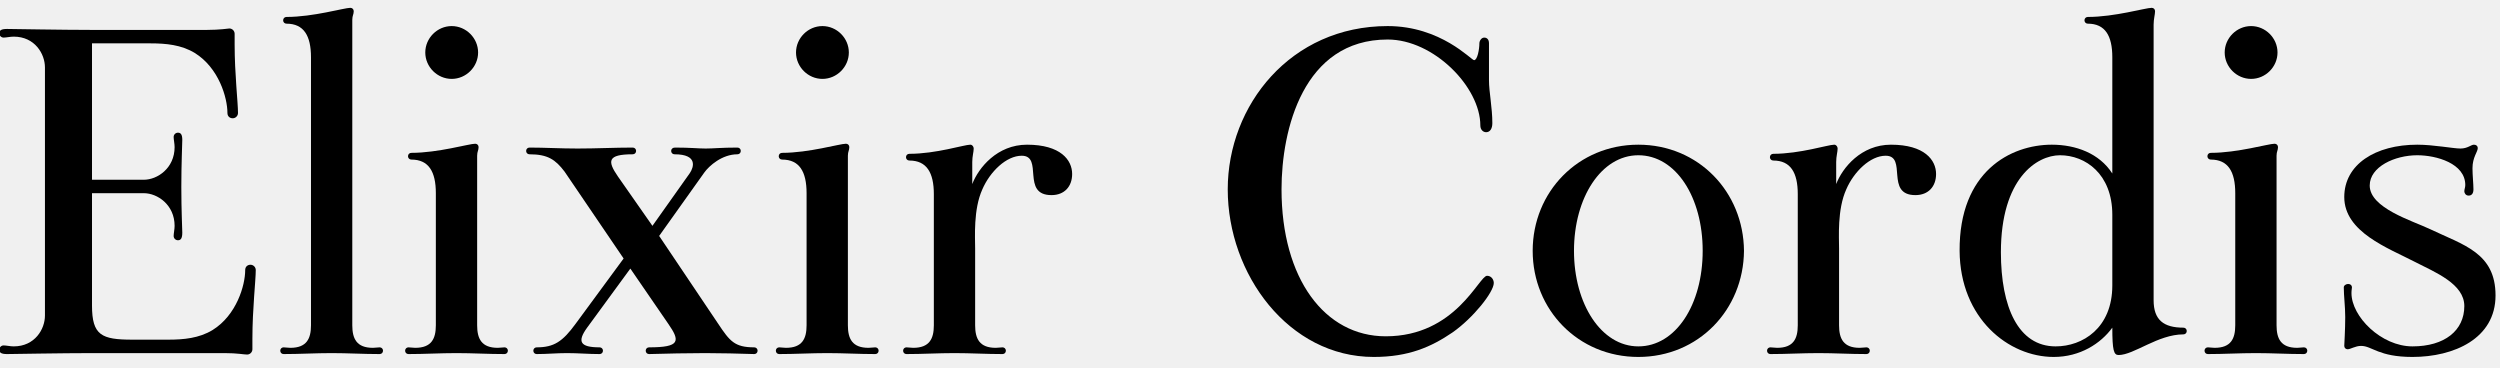
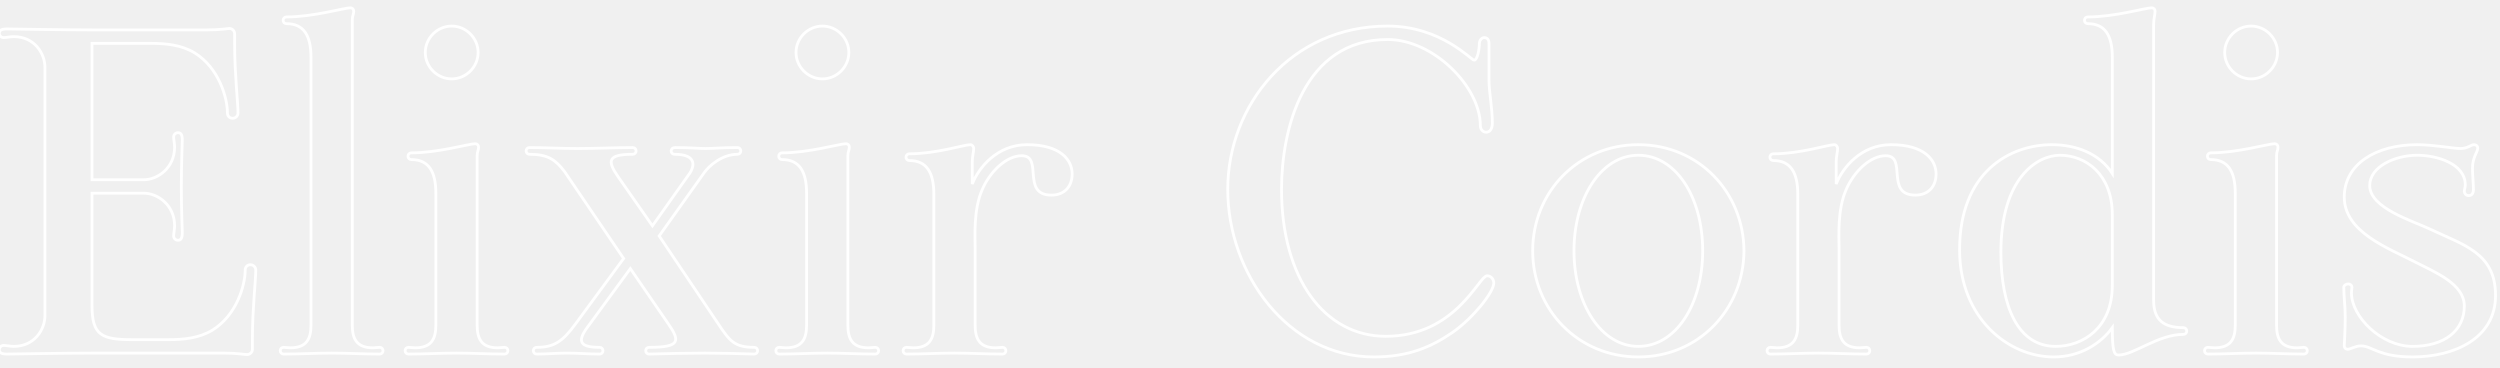
- <svg xmlns="http://www.w3.org/2000/svg" width="177px" height="26px" viewBox="0 0 177 26" version="1.1">
+ <svg xmlns="http://www.w3.org/2000/svg" id="svg-canvas" width="177px" height="26px" viewBox="0 0 177 26" version="1.1">
  <defs />
  <g id="Page-1" stroke="none" stroke-width="1" fill="none" fill-rule="evenodd">
    <g id="Artboard" transform="translate(-360, -139)" fill="#000000">
      <g id="elixir-cordis" transform="translate(359, 139)">
-         <path d="M0.952,24.762 C0.952,24.592 1.088,24.456 1.258,24.456 C1.428,24.456 1.734,24.524 1.972,24.524 C3.468,24.524 4.182,23.3 4.182,22.348 L4.182,4.77 C4.182,3.818 3.468,2.594 1.972,2.594 C1.734,2.594 1.428,2.662 1.258,2.662 C1.088,2.662 0.952,2.526 0.952,2.356 C0.952,2.152 1.088,2.05 1.496,2.05 C1.734,2.05 5.44,2.118 7.514,2.118 L15.64,2.118 C16.558,2.118 17.204,2.016 17.238,2.016 C17.442,2.016 17.612,2.186 17.612,2.39 L17.612,3.138 C17.612,5.246 17.85,7.252 17.85,8 C17.85,8.204 17.68,8.374 17.476,8.374 C17.272,8.374 17.102,8.238 17.102,8 C17.102,6.912 16.49,4.804 14.79,3.75 C13.838,3.172 12.75,3.07 11.662,3.07 L7.514,3.07 L7.514,12.726 L11.186,12.726 C12.138,12.726 13.362,11.91 13.362,10.414 C13.362,10.176 13.294,9.87 13.294,9.7 C13.294,9.53 13.43,9.394 13.6,9.394 C13.804,9.394 13.906,9.53 13.906,9.904 C13.906,10.176 13.838,11.604 13.838,13.236 C13.838,14.902 13.906,16.228 13.906,16.466 C13.906,16.874 13.804,17.01 13.6,17.01 C13.43,17.01 13.294,16.874 13.294,16.704 C13.294,16.534 13.362,16.228 13.362,15.99 C13.362,14.494 12.138,13.678 11.186,13.678 L7.514,13.678 L7.514,21.634 C7.514,23.742 8.194,24.048 10.37,24.048 L12.92,24.048 C14.008,24.048 15.096,23.946 16.048,23.368 C17.748,22.314 18.36,20.206 18.36,19.118 C18.36,18.88 18.53,18.744 18.734,18.744 C18.938,18.744 19.108,18.914 19.108,19.118 C19.108,19.866 18.87,21.872 18.87,23.98 L18.87,24.728 C18.87,24.932 18.7,25.102 18.496,25.102 C18.258,25.102 17.816,25 16.898,25 L7.514,25 C5.44,25 1.734,25.068 1.496,25.068 C1.088,25.068 0.952,24.966 0.952,24.762 Z" id="Path" />
-         <path d="M20.842,24.83 C20.842,24.694 20.944,24.592 21.08,24.592 C21.216,24.592 21.386,24.626 21.556,24.626 C22.712,24.626 23.018,23.98 23.018,23.028 L23.018,4.056 C23.018,2.526 22.508,1.676 21.284,1.676 C21.148,1.676 21.046,1.574 21.046,1.438 C21.046,1.302 21.148,1.2 21.284,1.2 C23.188,1.2 25.364,0.554 25.806,0.554 C25.942,0.554 26.044,0.656 26.044,0.792 C26.044,1.03 25.942,1.098 25.942,1.404 L25.942,23.028 C25.942,23.98 26.248,24.626 27.404,24.626 C27.574,24.626 27.744,24.592 27.88,24.592 C28.016,24.592 28.118,24.694 28.118,24.83 C28.118,24.966 28.016,25.068 27.88,25.068 C26.724,25.068 25.602,25 24.48,25 C23.358,25 22.202,25.068 21.08,25.068 C20.944,25.068 20.842,24.966 20.842,24.83 Z" id="Path" />
-         <path d="M32.98,5.586 C31.96,5.586 31.11,4.736 31.11,3.716 C31.11,2.696 31.96,1.846 32.98,1.846 C34,1.846 34.85,2.696 34.85,3.716 C34.85,4.736 34,5.586 32.98,5.586 Z M29.682,24.83 C29.682,24.694 29.784,24.592 29.92,24.592 C30.056,24.592 30.226,24.626 30.396,24.626 C31.552,24.626 31.858,23.98 31.858,23.028 L31.858,13.678 C31.858,12.148 31.348,11.298 30.124,11.298 C29.988,11.298 29.886,11.196 29.886,11.06 C29.886,10.924 29.988,10.822 30.124,10.822 C32.028,10.822 34.204,10.176 34.646,10.176 C34.782,10.176 34.884,10.278 34.884,10.414 C34.884,10.652 34.782,10.72 34.782,11.026 L34.782,23.028 C34.782,23.98 35.088,24.626 36.244,24.626 C36.414,24.626 36.584,24.592 36.72,24.592 C36.856,24.592 36.958,24.694 36.958,24.83 C36.958,24.966 36.856,25.068 36.72,25.068 C35.564,25.068 34.442,25 33.32,25 C32.198,25 31.042,25.068 29.92,25.068 C29.784,25.068 29.682,24.966 29.682,24.83 Z" id="Combined-Shape" />
-         <path d="M38.25,10.686 C38.25,10.55 38.352,10.448 38.488,10.448 C39.542,10.448 40.698,10.516 41.888,10.516 C43.214,10.516 44.54,10.448 45.798,10.448 C45.934,10.448 46.036,10.55 46.036,10.686 C46.036,10.822 45.934,10.924 45.798,10.924 C43.996,10.924 43.996,11.4 44.744,12.488 L47.192,15.99 L49.844,12.25 C50.116,11.842 50.422,10.924 48.756,10.924 C48.62,10.924 48.518,10.822 48.518,10.686 C48.518,10.55 48.62,10.448 48.79,10.448 C49.878,10.448 50.422,10.516 50.966,10.516 C51.51,10.516 52.088,10.448 53.21,10.448 C53.346,10.448 53.448,10.55 53.448,10.686 C53.448,10.822 53.346,10.924 53.21,10.924 C52.122,10.924 51.204,11.74 50.864,12.216 L47.668,16.704 L51.85,22.926 C52.666,24.15 53.006,24.592 54.4,24.592 C54.536,24.592 54.638,24.694 54.638,24.83 C54.638,24.966 54.536,25.068 54.4,25.068 C53.244,25.034 52.088,25 50.932,25 C49.606,25 48.28,25.034 46.954,25.068 C46.818,25.068 46.716,24.966 46.716,24.83 C46.716,24.694 46.818,24.592 46.954,24.592 C49.164,24.592 49.164,24.15 48.314,22.926 L45.628,19.016 L42.568,23.198 C41.854,24.184 42.058,24.592 43.452,24.592 C43.588,24.592 43.69,24.694 43.69,24.83 C43.69,24.966 43.588,25.068 43.452,25.068 C42.67,25.068 41.922,25 41.14,25 C40.426,25 39.712,25.068 38.998,25.068 C38.862,25.068 38.76,24.966 38.76,24.83 C38.76,24.694 38.862,24.592 38.998,24.592 C40.222,24.592 40.834,24.184 41.752,22.926 L45.152,18.302 L40.97,12.148 C40.324,11.298 39.78,10.924 38.488,10.924 C38.352,10.924 38.25,10.822 38.25,10.686 Z" id="Path" />
-         <path d="M59.228,5.586 C58.208,5.586 57.358,4.736 57.358,3.716 C57.358,2.696 58.208,1.846 59.228,1.846 C60.248,1.846 61.098,2.696 61.098,3.716 C61.098,4.736 60.248,5.586 59.228,5.586 Z M55.93,24.83 C55.93,24.694 56.032,24.592 56.168,24.592 C56.304,24.592 56.474,24.626 56.644,24.626 C57.8,24.626 58.106,23.98 58.106,23.028 L58.106,13.678 C58.106,12.148 57.596,11.298 56.372,11.298 C56.236,11.298 56.134,11.196 56.134,11.06 C56.134,10.924 56.236,10.822 56.372,10.822 C58.276,10.822 60.452,10.176 60.894,10.176 C61.03,10.176 61.132,10.278 61.132,10.414 C61.132,10.652 61.03,10.72 61.03,11.026 L61.03,23.028 C61.03,23.98 61.336,24.626 62.492,24.626 C62.662,24.626 62.832,24.592 62.968,24.592 C63.104,24.592 63.206,24.694 63.206,24.83 C63.206,24.966 63.104,25.068 62.968,25.068 C61.812,25.068 60.69,25 59.568,25 C58.446,25 57.29,25.068 56.168,25.068 C56.032,25.068 55.93,24.966 55.93,24.83 Z" id="Combined-Shape" />
-         <path d="M64.94,24.83 C64.94,24.694 65.042,24.592 65.178,24.592 C65.314,24.592 65.484,24.626 65.654,24.626 C66.81,24.626 67.116,23.98 67.116,23.028 L67.116,13.746 C67.116,12.216 66.606,11.366 65.382,11.366 C65.246,11.366 65.144,11.264 65.144,11.128 C65.144,10.992 65.246,10.89 65.382,10.89 C67.286,10.89 69.258,10.244 69.7,10.244 C69.836,10.244 69.938,10.38 69.938,10.516 C69.938,10.754 69.836,11.06 69.836,11.468 L69.836,13.032 C70.278,11.876 71.604,10.244 73.712,10.244 C76.092,10.244 76.908,11.332 76.908,12.318 C76.908,13.202 76.364,13.814 75.446,13.814 C73.27,13.814 74.902,11.026 73.338,11.026 C72.25,11.026 71.094,12.148 70.55,13.406 C69.904,14.834 70.04,16.806 70.04,17.588 L70.04,23.028 C70.04,23.98 70.346,24.626 71.502,24.626 C71.672,24.626 71.842,24.592 71.978,24.592 C72.114,24.592 72.216,24.694 72.216,24.83 C72.216,24.966 72.114,25.068 71.978,25.068 C70.822,25.068 69.7,25 68.578,25 C67.456,25 66.3,25.068 65.178,25.068 C65.042,25.068 64.94,24.966 64.94,24.83 Z" id="Path" />
-         <path d="M87.924,13.406 C87.924,7.456 92.378,1.846 99.246,1.846 C103.02,1.846 105.162,4.26 105.366,4.26 C105.604,4.26 105.74,3.478 105.74,3.07 C105.74,2.9 105.876,2.662 106.08,2.662 C106.284,2.662 106.42,2.798 106.42,3.07 L106.42,5.688 C106.42,6.504 106.658,7.626 106.658,8.714 C106.658,9.122 106.488,9.36 106.216,9.36 C106.012,9.36 105.808,9.19 105.808,8.884 C105.808,6.164 102.51,2.798 99.246,2.798 C93.262,2.798 91.732,9.19 91.732,13.406 C91.732,19.73 94.792,23.81 99.11,23.81 C104.074,23.81 105.706,19.526 106.284,19.526 C106.59,19.526 106.76,19.798 106.76,20.036 C106.76,20.682 105.298,22.518 103.836,23.538 C102.34,24.558 100.742,25.272 98.26,25.272 C92.242,25.272 87.924,19.424 87.924,13.406 Z" id="Path" />
-         <path d="M116.994,25.272 C112.744,25.272 109.514,21.94 109.514,17.758 C109.514,13.576 112.744,10.244 116.994,10.244 C121.244,10.244 124.44,13.576 124.474,17.758 C124.44,21.94 121.244,25.272 116.994,25.272 Z M116.994,10.992 C114.376,10.992 112.438,13.984 112.438,17.758 C112.438,21.532 114.376,24.524 116.994,24.524 C119.646,24.524 121.55,21.566 121.55,17.758 C121.55,13.95 119.646,10.992 116.994,10.992 Z" id="Combined-Shape" />
-         <path d="M126.106,24.83 C126.106,24.694 126.208,24.592 126.344,24.592 C126.48,24.592 126.65,24.626 126.82,24.626 C127.976,24.626 128.282,23.98 128.282,23.028 L128.282,13.746 C128.282,12.216 127.772,11.366 126.548,11.366 C126.412,11.366 126.31,11.264 126.31,11.128 C126.31,10.992 126.412,10.89 126.548,10.89 C128.452,10.89 130.424,10.244 130.866,10.244 C131.002,10.244 131.104,10.38 131.104,10.516 C131.104,10.754 131.002,11.06 131.002,11.468 L131.002,13.032 C131.444,11.876 132.77,10.244 134.878,10.244 C137.258,10.244 138.074,11.332 138.074,12.318 C138.074,13.202 137.53,13.814 136.612,13.814 C134.436,13.814 136.068,11.026 134.504,11.026 C133.416,11.026 132.26,12.148 131.716,13.406 C131.07,14.834 131.206,16.806 131.206,17.588 L131.206,23.028 C131.206,23.98 131.512,24.626 132.668,24.626 C132.838,24.626 133.008,24.592 133.144,24.592 C133.28,24.592 133.382,24.694 133.382,24.83 C133.382,24.966 133.28,25.068 133.144,25.068 C131.988,25.068 130.866,25 129.744,25 C128.622,25 127.466,25.068 126.344,25.068 C126.208,25.068 126.106,24.966 126.106,24.83 Z" id="Path" />
-         <path d="M139.74,17.758 C139.706,12.148 143.344,10.244 146.268,10.244 C147.968,10.244 149.634,10.856 150.552,12.284 L150.552,4.056 C150.552,2.526 150.042,1.676 148.818,1.676 C148.682,1.676 148.58,1.574 148.58,1.438 C148.58,1.302 148.682,1.2 148.818,1.2 C150.722,1.2 152.898,0.554 153.34,0.554 C153.476,0.554 153.578,0.656 153.578,0.792 C153.578,1.03 153.476,1.336 153.476,1.744 L153.476,21.26 C153.476,22.654 154.19,23.198 155.584,23.198 C155.72,23.198 155.822,23.3 155.822,23.436 C155.822,23.572 155.72,23.674 155.584,23.674 C153.782,23.674 152.082,25.136 150.994,25.136 C150.654,25.136 150.552,24.796 150.552,23.198 C149.736,24.32 148.274,25.272 146.404,25.272 C143.208,25.272 139.774,22.552 139.74,17.758 Z M142.664,17.86 C142.664,21.736 143.888,24.524 146.54,24.524 C148.444,24.524 150.552,23.232 150.552,20.206 L150.552,15.208 C150.552,12.318 148.648,10.992 146.846,10.992 C145.214,10.992 142.664,12.624 142.664,17.86 Z" id="Combined-Shape" />
-         <path d="M160.378,5.586 C159.358,5.586 158.508,4.736 158.508,3.716 C158.508,2.696 159.358,1.846 160.378,1.846 C161.398,1.846 162.248,2.696 162.248,3.716 C162.248,4.736 161.398,5.586 160.378,5.586 Z M157.08,24.83 C157.08,24.694 157.182,24.592 157.318,24.592 C157.454,24.592 157.624,24.626 157.794,24.626 C158.95,24.626 159.256,23.98 159.256,23.028 L159.256,13.678 C159.256,12.148 158.746,11.298 157.522,11.298 C157.386,11.298 157.284,11.196 157.284,11.06 C157.284,10.924 157.386,10.822 157.522,10.822 C159.426,10.822 161.602,10.176 162.044,10.176 C162.18,10.176 162.282,10.278 162.282,10.414 C162.282,10.652 162.18,10.72 162.18,11.026 L162.18,23.028 C162.18,23.98 162.486,24.626 163.642,24.626 C163.812,24.626 163.982,24.592 164.118,24.592 C164.254,24.592 164.356,24.694 164.356,24.83 C164.356,24.966 164.254,25.068 164.118,25.068 C162.962,25.068 161.84,25 160.718,25 C159.596,25 158.44,25.068 157.318,25.068 C157.182,25.068 157.08,24.966 157.08,24.83 Z" id="Combined-Shape" />
-         <path d="M166.94,20.342 C166.94,20.206 167.11,20.104 167.246,20.104 C167.416,20.104 167.518,20.206 167.518,20.342 C167.518,20.444 167.484,20.512 167.484,20.75 C167.484,22.416 169.592,24.524 171.802,24.524 C174.08,24.524 175.474,23.402 175.474,21.668 C175.474,20.104 173.434,19.288 171.972,18.54 C170.068,17.554 166.974,16.432 166.974,13.95 C166.974,11.638 169.184,10.244 172.142,10.244 C173.298,10.244 174.692,10.516 175.202,10.516 C175.712,10.516 175.95,10.244 176.154,10.244 C176.324,10.244 176.426,10.346 176.426,10.482 C176.426,10.754 176.052,11.128 176.052,11.91 C176.052,12.386 176.12,13.032 176.12,13.406 C176.12,13.712 175.984,13.848 175.78,13.848 C175.576,13.848 175.474,13.678 175.474,13.542 C175.474,13.406 175.542,13.27 175.542,13.1 C175.542,11.57 173.502,10.992 172.142,10.992 C170.544,10.992 168.776,11.808 168.776,13.134 C168.776,14.732 171.768,15.616 173.06,16.228 C175.406,17.35 177.684,17.894 177.684,20.92 C177.684,23.98 174.726,25.272 171.802,25.272 C169.388,25.272 168.946,24.49 168.164,24.49 C167.756,24.49 167.416,24.728 167.212,24.728 C167.076,24.728 166.974,24.626 166.974,24.49 C166.974,24.388 167.042,23.368 167.042,22.45 C167.042,21.702 166.94,20.954 166.94,20.342 Z" id="Path" />
+         <path class="title" fill-opacity="0" stroke="#ffffff" stroke-width="0.2" d="M0.952,24.762 C0.952,24.592 1.088,24.456 1.258,24.456 C1.428,24.456 1.734,24.524 1.972,24.524 C3.468,24.524 4.182,23.3 4.182,22.348 L4.182,4.77 C4.182,3.818 3.468,2.594 1.972,2.594 C1.734,2.594 1.428,2.662 1.258,2.662 C1.088,2.662 0.952,2.526 0.952,2.356 C0.952,2.152 1.088,2.05 1.496,2.05 C1.734,2.05 5.44,2.118 7.514,2.118 L15.64,2.118 C16.558,2.118 17.204,2.016 17.238,2.016 C17.442,2.016 17.612,2.186 17.612,2.39 L17.612,3.138 C17.612,5.246 17.85,7.252 17.85,8 C17.85,8.204 17.68,8.374 17.476,8.374 C17.272,8.374 17.102,8.238 17.102,8 C17.102,6.912 16.49,4.804 14.79,3.75 C13.838,3.172 12.75,3.07 11.662,3.07 L7.514,3.07 L7.514,12.726 L11.186,12.726 C12.138,12.726 13.362,11.91 13.362,10.414 C13.362,10.176 13.294,9.87 13.294,9.7 C13.294,9.53 13.43,9.394 13.6,9.394 C13.804,9.394 13.906,9.53 13.906,9.904 C13.906,10.176 13.838,11.604 13.838,13.236 C13.838,14.902 13.906,16.228 13.906,16.466 C13.906,16.874 13.804,17.01 13.6,17.01 C13.43,17.01 13.294,16.874 13.294,16.704 C13.294,16.534 13.362,16.228 13.362,15.99 C13.362,14.494 12.138,13.678 11.186,13.678 L7.514,13.678 L7.514,21.634 C7.514,23.742 8.194,24.048 10.37,24.048 L12.92,24.048 C14.008,24.048 15.096,23.946 16.048,23.368 C17.748,22.314 18.36,20.206 18.36,19.118 C18.36,18.88 18.53,18.744 18.734,18.744 C18.938,18.744 19.108,18.914 19.108,19.118 C19.108,19.866 18.87,21.872 18.87,23.98 L18.87,24.728 C18.87,24.932 18.7,25.102 18.496,25.102 C18.258,25.102 17.816,25 16.898,25 L7.514,25 C5.44,25 1.734,25.068 1.496,25.068 C1.088,25.068 0.952,24.966 0.952,24.762 Z" id="Path" />
+         <path class="title" fill-opacity="0" stroke="#ffffff" stroke-width="0.2" d="M20.842,24.83 C20.842,24.694 20.944,24.592 21.08,24.592 C21.216,24.592 21.386,24.626 21.556,24.626 C22.712,24.626 23.018,23.98 23.018,23.028 L23.018,4.056 C23.018,2.526 22.508,1.676 21.284,1.676 C21.148,1.676 21.046,1.574 21.046,1.438 C21.046,1.302 21.148,1.2 21.284,1.2 C23.188,1.2 25.364,0.554 25.806,0.554 C25.942,0.554 26.044,0.656 26.044,0.792 C26.044,1.03 25.942,1.098 25.942,1.404 L25.942,23.028 C25.942,23.98 26.248,24.626 27.404,24.626 C27.574,24.626 27.744,24.592 27.88,24.592 C28.016,24.592 28.118,24.694 28.118,24.83 C28.118,24.966 28.016,25.068 27.88,25.068 C26.724,25.068 25.602,25 24.48,25 C23.358,25 22.202,25.068 21.08,25.068 C20.944,25.068 20.842,24.966 20.842,24.83 Z" id="Path" />
+         <path class="title" fill-opacity="0" stroke="#ffffff" stroke-width="0.2" d="M32.98,5.586 C31.96,5.586 31.11,4.736 31.11,3.716 C31.11,2.696 31.96,1.846 32.98,1.846 C34,1.846 34.85,2.696 34.85,3.716 C34.85,4.736 34,5.586 32.98,5.586 Z M29.682,24.83 C29.682,24.694 29.784,24.592 29.92,24.592 C30.056,24.592 30.226,24.626 30.396,24.626 C31.552,24.626 31.858,23.98 31.858,23.028 L31.858,13.678 C31.858,12.148 31.348,11.298 30.124,11.298 C29.988,11.298 29.886,11.196 29.886,11.06 C29.886,10.924 29.988,10.822 30.124,10.822 C32.028,10.822 34.204,10.176 34.646,10.176 C34.782,10.176 34.884,10.278 34.884,10.414 C34.884,10.652 34.782,10.72 34.782,11.026 L34.782,23.028 C34.782,23.98 35.088,24.626 36.244,24.626 C36.414,24.626 36.584,24.592 36.72,24.592 C36.856,24.592 36.958,24.694 36.958,24.83 C36.958,24.966 36.856,25.068 36.72,25.068 C35.564,25.068 34.442,25 33.32,25 C32.198,25 31.042,25.068 29.92,25.068 C29.784,25.068 29.682,24.966 29.682,24.83 Z" id="Combined-Shape" />
+         <path class="title" fill-opacity="0" stroke="#ffffff" stroke-width="0.2" d="M38.25,10.686 C38.25,10.55 38.352,10.448 38.488,10.448 C39.542,10.448 40.698,10.516 41.888,10.516 C43.214,10.516 44.54,10.448 45.798,10.448 C45.934,10.448 46.036,10.55 46.036,10.686 C46.036,10.822 45.934,10.924 45.798,10.924 C43.996,10.924 43.996,11.4 44.744,12.488 L47.192,15.99 L49.844,12.25 C50.116,11.842 50.422,10.924 48.756,10.924 C48.62,10.924 48.518,10.822 48.518,10.686 C48.518,10.55 48.62,10.448 48.79,10.448 C49.878,10.448 50.422,10.516 50.966,10.516 C51.51,10.516 52.088,10.448 53.21,10.448 C53.346,10.448 53.448,10.55 53.448,10.686 C53.448,10.822 53.346,10.924 53.21,10.924 C52.122,10.924 51.204,11.74 50.864,12.216 L47.668,16.704 L51.85,22.926 C52.666,24.15 53.006,24.592 54.4,24.592 C54.536,24.592 54.638,24.694 54.638,24.83 C54.638,24.966 54.536,25.068 54.4,25.068 C53.244,25.034 52.088,25 50.932,25 C49.606,25 48.28,25.034 46.954,25.068 C46.818,25.068 46.716,24.966 46.716,24.83 C46.716,24.694 46.818,24.592 46.954,24.592 C49.164,24.592 49.164,24.15 48.314,22.926 L45.628,19.016 L42.568,23.198 C41.854,24.184 42.058,24.592 43.452,24.592 C43.588,24.592 43.69,24.694 43.69,24.83 C43.69,24.966 43.588,25.068 43.452,25.068 C42.67,25.068 41.922,25 41.14,25 C40.426,25 39.712,25.068 38.998,25.068 C38.862,25.068 38.76,24.966 38.76,24.83 C38.76,24.694 38.862,24.592 38.998,24.592 C40.222,24.592 40.834,24.184 41.752,22.926 L45.152,18.302 L40.97,12.148 C40.324,11.298 39.78,10.924 38.488,10.924 C38.352,10.924 38.25,10.822 38.25,10.686 Z" id="Path" />
+         <path class="title" fill-opacity="0" stroke="#ffffff" stroke-width="0.2" d="M59.228,5.586 C58.208,5.586 57.358,4.736 57.358,3.716 C57.358,2.696 58.208,1.846 59.228,1.846 C60.248,1.846 61.098,2.696 61.098,3.716 C61.098,4.736 60.248,5.586 59.228,5.586 Z M55.93,24.83 C55.93,24.694 56.032,24.592 56.168,24.592 C56.304,24.592 56.474,24.626 56.644,24.626 C57.8,24.626 58.106,23.98 58.106,23.028 L58.106,13.678 C58.106,12.148 57.596,11.298 56.372,11.298 C56.236,11.298 56.134,11.196 56.134,11.06 C56.134,10.924 56.236,10.822 56.372,10.822 C58.276,10.822 60.452,10.176 60.894,10.176 C61.03,10.176 61.132,10.278 61.132,10.414 C61.132,10.652 61.03,10.72 61.03,11.026 L61.03,23.028 C61.03,23.98 61.336,24.626 62.492,24.626 C62.662,24.626 62.832,24.592 62.968,24.592 C63.104,24.592 63.206,24.694 63.206,24.83 C63.206,24.966 63.104,25.068 62.968,25.068 C61.812,25.068 60.69,25 59.568,25 C58.446,25 57.29,25.068 56.168,25.068 C56.032,25.068 55.93,24.966 55.93,24.83 Z" id="Combined-Shape" />
+         <path class="title" fill-opacity="0" stroke="#ffffff" stroke-width="0.2" d="M64.94,24.83 C64.94,24.694 65.042,24.592 65.178,24.592 C65.314,24.592 65.484,24.626 65.654,24.626 C66.81,24.626 67.116,23.98 67.116,23.028 L67.116,13.746 C67.116,12.216 66.606,11.366 65.382,11.366 C65.246,11.366 65.144,11.264 65.144,11.128 C65.144,10.992 65.246,10.89 65.382,10.89 C67.286,10.89 69.258,10.244 69.7,10.244 C69.836,10.244 69.938,10.38 69.938,10.516 C69.938,10.754 69.836,11.06 69.836,11.468 L69.836,13.032 C70.278,11.876 71.604,10.244 73.712,10.244 C76.092,10.244 76.908,11.332 76.908,12.318 C76.908,13.202 76.364,13.814 75.446,13.814 C73.27,13.814 74.902,11.026 73.338,11.026 C72.25,11.026 71.094,12.148 70.55,13.406 C69.904,14.834 70.04,16.806 70.04,17.588 L70.04,23.028 C70.04,23.98 70.346,24.626 71.502,24.626 C71.672,24.626 71.842,24.592 71.978,24.592 C72.114,24.592 72.216,24.694 72.216,24.83 C72.216,24.966 72.114,25.068 71.978,25.068 C70.822,25.068 69.7,25 68.578,25 C67.456,25 66.3,25.068 65.178,25.068 C65.042,25.068 64.94,24.966 64.94,24.83 Z" id="Path" />
+         <path class="title" fill-opacity="0" stroke="#ffffff" stroke-width="0.2" d="M87.924,13.406 C87.924,7.456 92.378,1.846 99.246,1.846 C103.02,1.846 105.162,4.26 105.366,4.26 C105.604,4.26 105.74,3.478 105.74,3.07 C105.74,2.9 105.876,2.662 106.08,2.662 C106.284,2.662 106.42,2.798 106.42,3.07 L106.42,5.688 C106.42,6.504 106.658,7.626 106.658,8.714 C106.658,9.122 106.488,9.36 106.216,9.36 C106.012,9.36 105.808,9.19 105.808,8.884 C105.808,6.164 102.51,2.798 99.246,2.798 C93.262,2.798 91.732,9.19 91.732,13.406 C91.732,19.73 94.792,23.81 99.11,23.81 C104.074,23.81 105.706,19.526 106.284,19.526 C106.59,19.526 106.76,19.798 106.76,20.036 C106.76,20.682 105.298,22.518 103.836,23.538 C102.34,24.558 100.742,25.272 98.26,25.272 C92.242,25.272 87.924,19.424 87.924,13.406 Z" id="Path" />
+         <path class="title" fill-opacity="0" stroke="#ffffff" stroke-width="0.2" d="M116.994,25.272 C112.744,25.272 109.514,21.94 109.514,17.758 C109.514,13.576 112.744,10.244 116.994,10.244 C121.244,10.244 124.44,13.576 124.474,17.758 C124.44,21.94 121.244,25.272 116.994,25.272 Z M116.994,10.992 C114.376,10.992 112.438,13.984 112.438,17.758 C112.438,21.532 114.376,24.524 116.994,24.524 C119.646,24.524 121.55,21.566 121.55,17.758 C121.55,13.95 119.646,10.992 116.994,10.992 Z" id="Combined-Shape" />
+         <path class="title" fill-opacity="0" stroke="#ffffff" stroke-width="0.2" d="M126.106,24.83 C126.106,24.694 126.208,24.592 126.344,24.592 C126.48,24.592 126.65,24.626 126.82,24.626 C127.976,24.626 128.282,23.98 128.282,23.028 L128.282,13.746 C128.282,12.216 127.772,11.366 126.548,11.366 C126.412,11.366 126.31,11.264 126.31,11.128 C126.31,10.992 126.412,10.89 126.548,10.89 C128.452,10.89 130.424,10.244 130.866,10.244 C131.002,10.244 131.104,10.38 131.104,10.516 C131.104,10.754 131.002,11.06 131.002,11.468 L131.002,13.032 C131.444,11.876 132.77,10.244 134.878,10.244 C137.258,10.244 138.074,11.332 138.074,12.318 C138.074,13.202 137.53,13.814 136.612,13.814 C134.436,13.814 136.068,11.026 134.504,11.026 C133.416,11.026 132.26,12.148 131.716,13.406 C131.07,14.834 131.206,16.806 131.206,17.588 L131.206,23.028 C131.206,23.98 131.512,24.626 132.668,24.626 C132.838,24.626 133.008,24.592 133.144,24.592 C133.28,24.592 133.382,24.694 133.382,24.83 C133.382,24.966 133.28,25.068 133.144,25.068 C131.988,25.068 130.866,25 129.744,25 C128.622,25 127.466,25.068 126.344,25.068 C126.208,25.068 126.106,24.966 126.106,24.83 Z" id="Path" />
+         <path class="title" fill-opacity="0" stroke="#ffffff" stroke-width="0.2" d="M139.74,17.758 C139.706,12.148 143.344,10.244 146.268,10.244 C147.968,10.244 149.634,10.856 150.552,12.284 L150.552,4.056 C150.552,2.526 150.042,1.676 148.818,1.676 C148.682,1.676 148.58,1.574 148.58,1.438 C148.58,1.302 148.682,1.2 148.818,1.2 C150.722,1.2 152.898,0.554 153.34,0.554 C153.476,0.554 153.578,0.656 153.578,0.792 C153.578,1.03 153.476,1.336 153.476,1.744 L153.476,21.26 C153.476,22.654 154.19,23.198 155.584,23.198 C155.72,23.198 155.822,23.3 155.822,23.436 C155.822,23.572 155.72,23.674 155.584,23.674 C153.782,23.674 152.082,25.136 150.994,25.136 C150.654,25.136 150.552,24.796 150.552,23.198 C149.736,24.32 148.274,25.272 146.404,25.272 C143.208,25.272 139.774,22.552 139.74,17.758 Z M142.664,17.86 C142.664,21.736 143.888,24.524 146.54,24.524 C148.444,24.524 150.552,23.232 150.552,20.206 L150.552,15.208 C150.552,12.318 148.648,10.992 146.846,10.992 C145.214,10.992 142.664,12.624 142.664,17.86 Z" id="Combined-Shape" />
+         <path class="title" fill-opacity="0" stroke="#ffffff" stroke-width="0.2" d="M160.378,5.586 C159.358,5.586 158.508,4.736 158.508,3.716 C158.508,2.696 159.358,1.846 160.378,1.846 C161.398,1.846 162.248,2.696 162.248,3.716 C162.248,4.736 161.398,5.586 160.378,5.586 Z M157.08,24.83 C157.08,24.694 157.182,24.592 157.318,24.592 C157.454,24.592 157.624,24.626 157.794,24.626 C158.95,24.626 159.256,23.98 159.256,23.028 L159.256,13.678 C159.256,12.148 158.746,11.298 157.522,11.298 C157.386,11.298 157.284,11.196 157.284,11.06 C157.284,10.924 157.386,10.822 157.522,10.822 C159.426,10.822 161.602,10.176 162.044,10.176 C162.18,10.176 162.282,10.278 162.282,10.414 C162.282,10.652 162.18,10.72 162.18,11.026 L162.18,23.028 C162.18,23.98 162.486,24.626 163.642,24.626 C163.812,24.626 163.982,24.592 164.118,24.592 C164.254,24.592 164.356,24.694 164.356,24.83 C164.356,24.966 164.254,25.068 164.118,25.068 C162.962,25.068 161.84,25 160.718,25 C159.596,25 158.44,25.068 157.318,25.068 C157.182,25.068 157.08,24.966 157.08,24.83 Z" id="Combined-Shape" />
+         <path class="title" fill-opacity="0" stroke="#ffffff" stroke-width="0.2" d="M166.94,20.342 C166.94,20.206 167.11,20.104 167.246,20.104 C167.416,20.104 167.518,20.206 167.518,20.342 C167.518,20.444 167.484,20.512 167.484,20.75 C167.484,22.416 169.592,24.524 171.802,24.524 C174.08,24.524 175.474,23.402 175.474,21.668 C175.474,20.104 173.434,19.288 171.972,18.54 C170.068,17.554 166.974,16.432 166.974,13.95 C166.974,11.638 169.184,10.244 172.142,10.244 C173.298,10.244 174.692,10.516 175.202,10.516 C175.712,10.516 175.95,10.244 176.154,10.244 C176.324,10.244 176.426,10.346 176.426,10.482 C176.426,10.754 176.052,11.128 176.052,11.91 C176.052,12.386 176.12,13.032 176.12,13.406 C176.12,13.712 175.984,13.848 175.78,13.848 C175.576,13.848 175.474,13.678 175.474,13.542 C175.474,13.406 175.542,13.27 175.542,13.1 C175.542,11.57 173.502,10.992 172.142,10.992 C170.544,10.992 168.776,11.808 168.776,13.134 C168.776,14.732 171.768,15.616 173.06,16.228 C175.406,17.35 177.684,17.894 177.684,20.92 C177.684,23.98 174.726,25.272 171.802,25.272 C169.388,25.272 168.946,24.49 168.164,24.49 C167.756,24.49 167.416,24.728 167.212,24.728 C167.076,24.728 166.974,24.626 166.974,24.49 C166.974,24.388 167.042,23.368 167.042,22.45 C167.042,21.702 166.94,20.954 166.94,20.342 Z" id="Path" />
      </g>
    </g>
  </g>
</svg>
